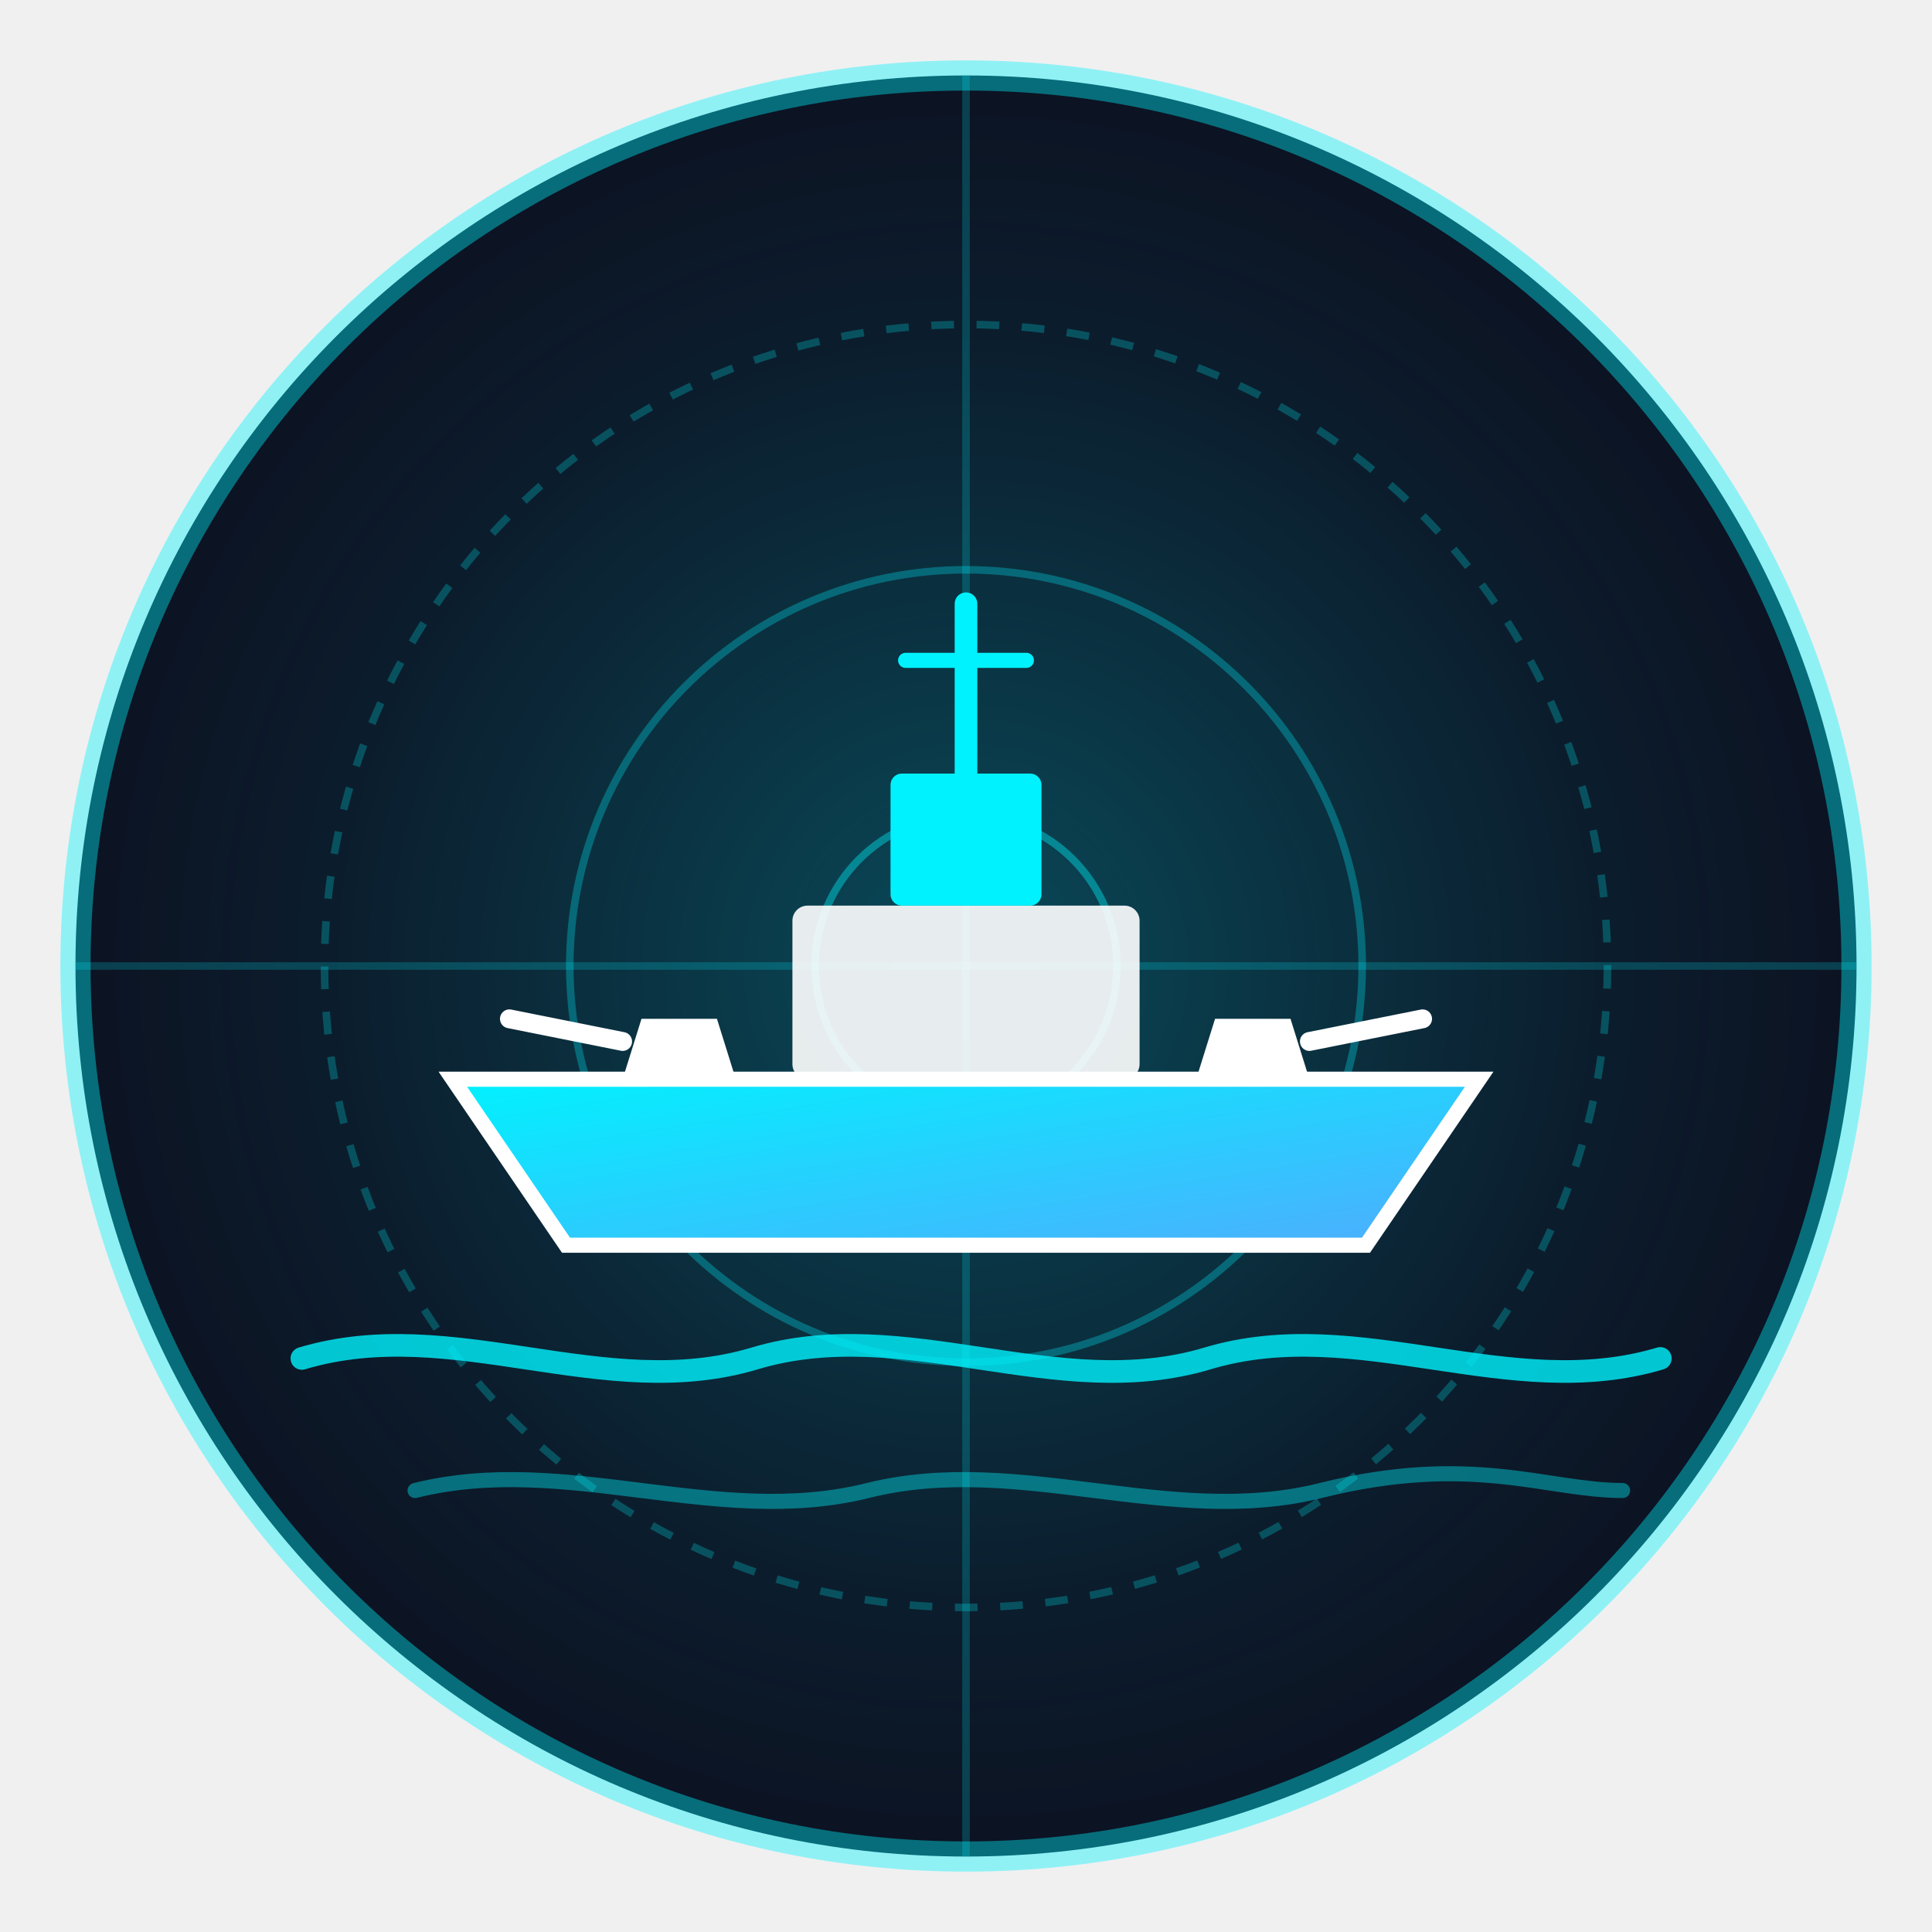
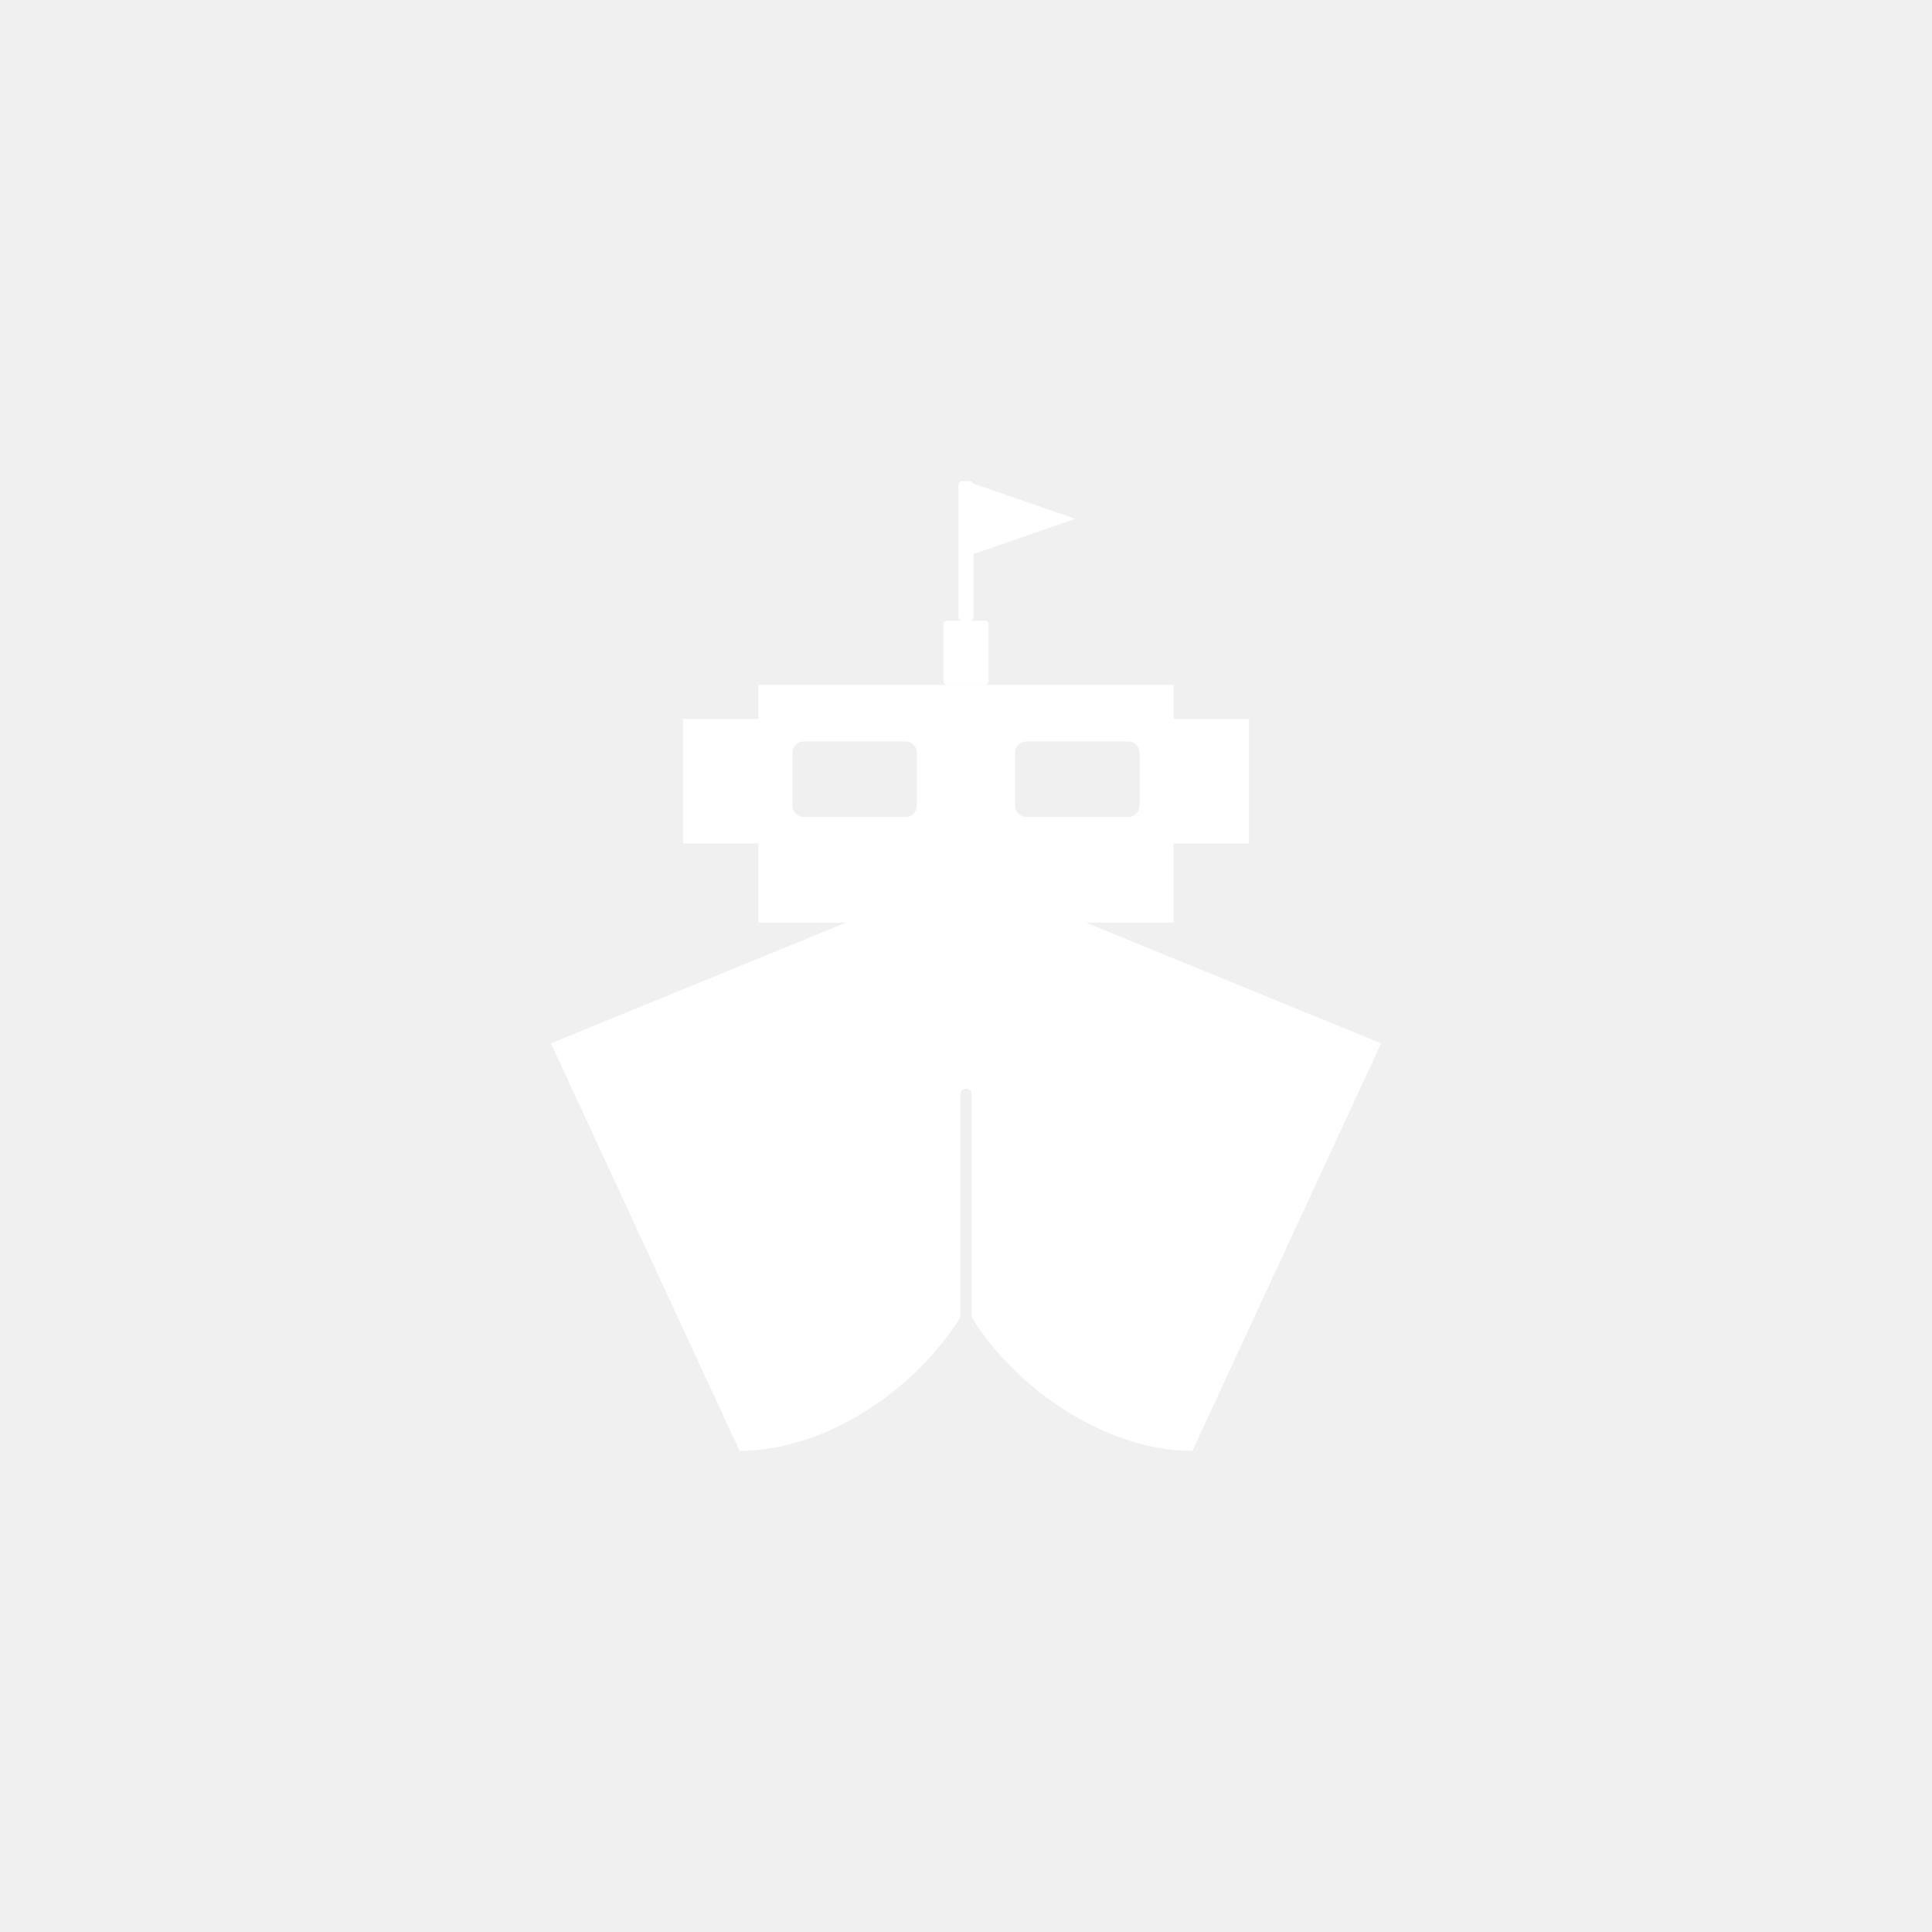
- <svg xmlns="http://www.w3.org/2000/svg" width="512" height="512" viewBox="0 0 512 512" fill="none">
+ <svg xmlns="http://www.w3.org/2000/svg" viewBox="0 0 512 512" width="1024" height="1024" fill="none">
  <defs>
-     <radialGradient id="radarGlow" cx="50%" cy="50%" r="50%">
-       <stop offset="0%" stop-color="#00f2fe" stop-opacity="0.25" />
-       <stop offset="70%" stop-color="#00f2fe" stop-opacity="0.05" />
-       <stop offset="100%" stop-color="#00f2fe" stop-opacity="0" />
-     </radialGradient>
-     <linearGradient id="shipGrad" x1="0%" y1="0%" x2="100%" y2="100%">
-       <stop offset="0%" stop-color="#00f2fe" />
-       <stop offset="100%" stop-color="#4facfe" />
-     </linearGradient>
+     <mask id="ship-cutout">
+       <rect width="512" height="512" fill="#FFFFFF" />
+       <rect x="210" y="196.5" width="33" height="20" rx="3" fill="#000000" />
+       <rect x="269" y="196.5" width="33" height="20" rx="3" fill="#000000" />
+       <rect x="254.5" y="288.5" width="3" height="62" rx="1.5" fill="#000000" />
+     </mask>
  </defs>
-   <circle cx="256" cy="256" r="236" fill="#0c1222" stroke="#00f2fe" stroke-width="8" stroke-opacity="0.4" />
-   <circle cx="256" cy="256" r="236" fill="url(#radarGlow)" />
-   <circle cx="256" cy="256" r="170" stroke="#00f2fe" stroke-width="2" stroke-opacity="0.25" stroke-dasharray="6 6" />
-   <circle cx="256" cy="256" r="105" stroke="#00f2fe" stroke-width="2" stroke-opacity="0.3" />
-   <circle cx="256" cy="256" r="40" stroke="#00f2fe" stroke-width="2" stroke-opacity="0.4" />
-   <line x1="256" y1="20" x2="256" y2="492" stroke="#00f2fe" stroke-width="2" stroke-opacity="0.2" />
-   <line x1="20" y1="256" x2="492" y2="256" stroke="#00f2fe" stroke-width="2" stroke-opacity="0.2" />
-   <path d="M120 286 L150 330 L362 330 L392 286 Z" fill="url(#shipGrad)" stroke="#ffffff" stroke-width="4" />
-   <rect x="210" y="240" width="92" height="46" rx="4" fill="#ffffff" fill-opacity="0.9" />
-   <rect x="236" y="205" width="40" height="35" rx="3" fill="#00f2fe" />
-   <line x1="256" y1="205" x2="256" y2="160" stroke="#00f2fe" stroke-width="6" stroke-linecap="round" />
-   <line x1="240" y1="175" x2="272" y2="175" stroke="#00f2fe" stroke-width="4" stroke-linecap="round" />
-   <path d="M165 286 L195 286 L190 270 L170 270 Z" fill="#ffffff" />
-   <line x1="165" y1="276" x2="135" y2="270" stroke="#ffffff" stroke-width="5" stroke-linecap="round" />
-   <path d="M317 286 L347 286 L342 270 L322 270 Z" fill="#ffffff" />
-   <line x1="347" y1="276" x2="377" y2="270" stroke="#ffffff" stroke-width="5" stroke-linecap="round" />
-   <path d="M80 360 C120 348 160 372 200 360 C240 348 280 372 320 360 C360 348 400 372 440 360" stroke="#00f2fe" stroke-width="6" stroke-linecap="round" fill="none" stroke-opacity="0.8" />
-   <path d="M110 395 C150 385 190 405 230 395 C270 385 310 405 350 395 C390 385 410 395 430 395" stroke="#00f2fe" stroke-width="4" stroke-linecap="round" fill="none" stroke-opacity="0.4" />
+   <g mask="url(#ship-cutout)" fill="#FFFFFF">
+     <path d="M 256 127.5 L 285 137.5 L 256 147.5 Z" />
+     <rect x="254" y="127.5" width="4" height="37" rx="1" />
+     <rect x="250" y="164.5" width="12" height="17" rx="1" />
+     <path d="M 201 181.5 H 311 V 190.5 H 331 V 223.5 H 311 V 244.5 H 201 V 223.5 H 181 V 190.5 H 201 Z" />
+     <path d="       M 256 231.5       L 366 276.5       L 316 384.5       C 292 384.5, 267 366.5, 256 346.5       C 245 366.5, 220 384.5, 196 384.5       L 146 276.5       Z     " />
+   </g>
</svg>
